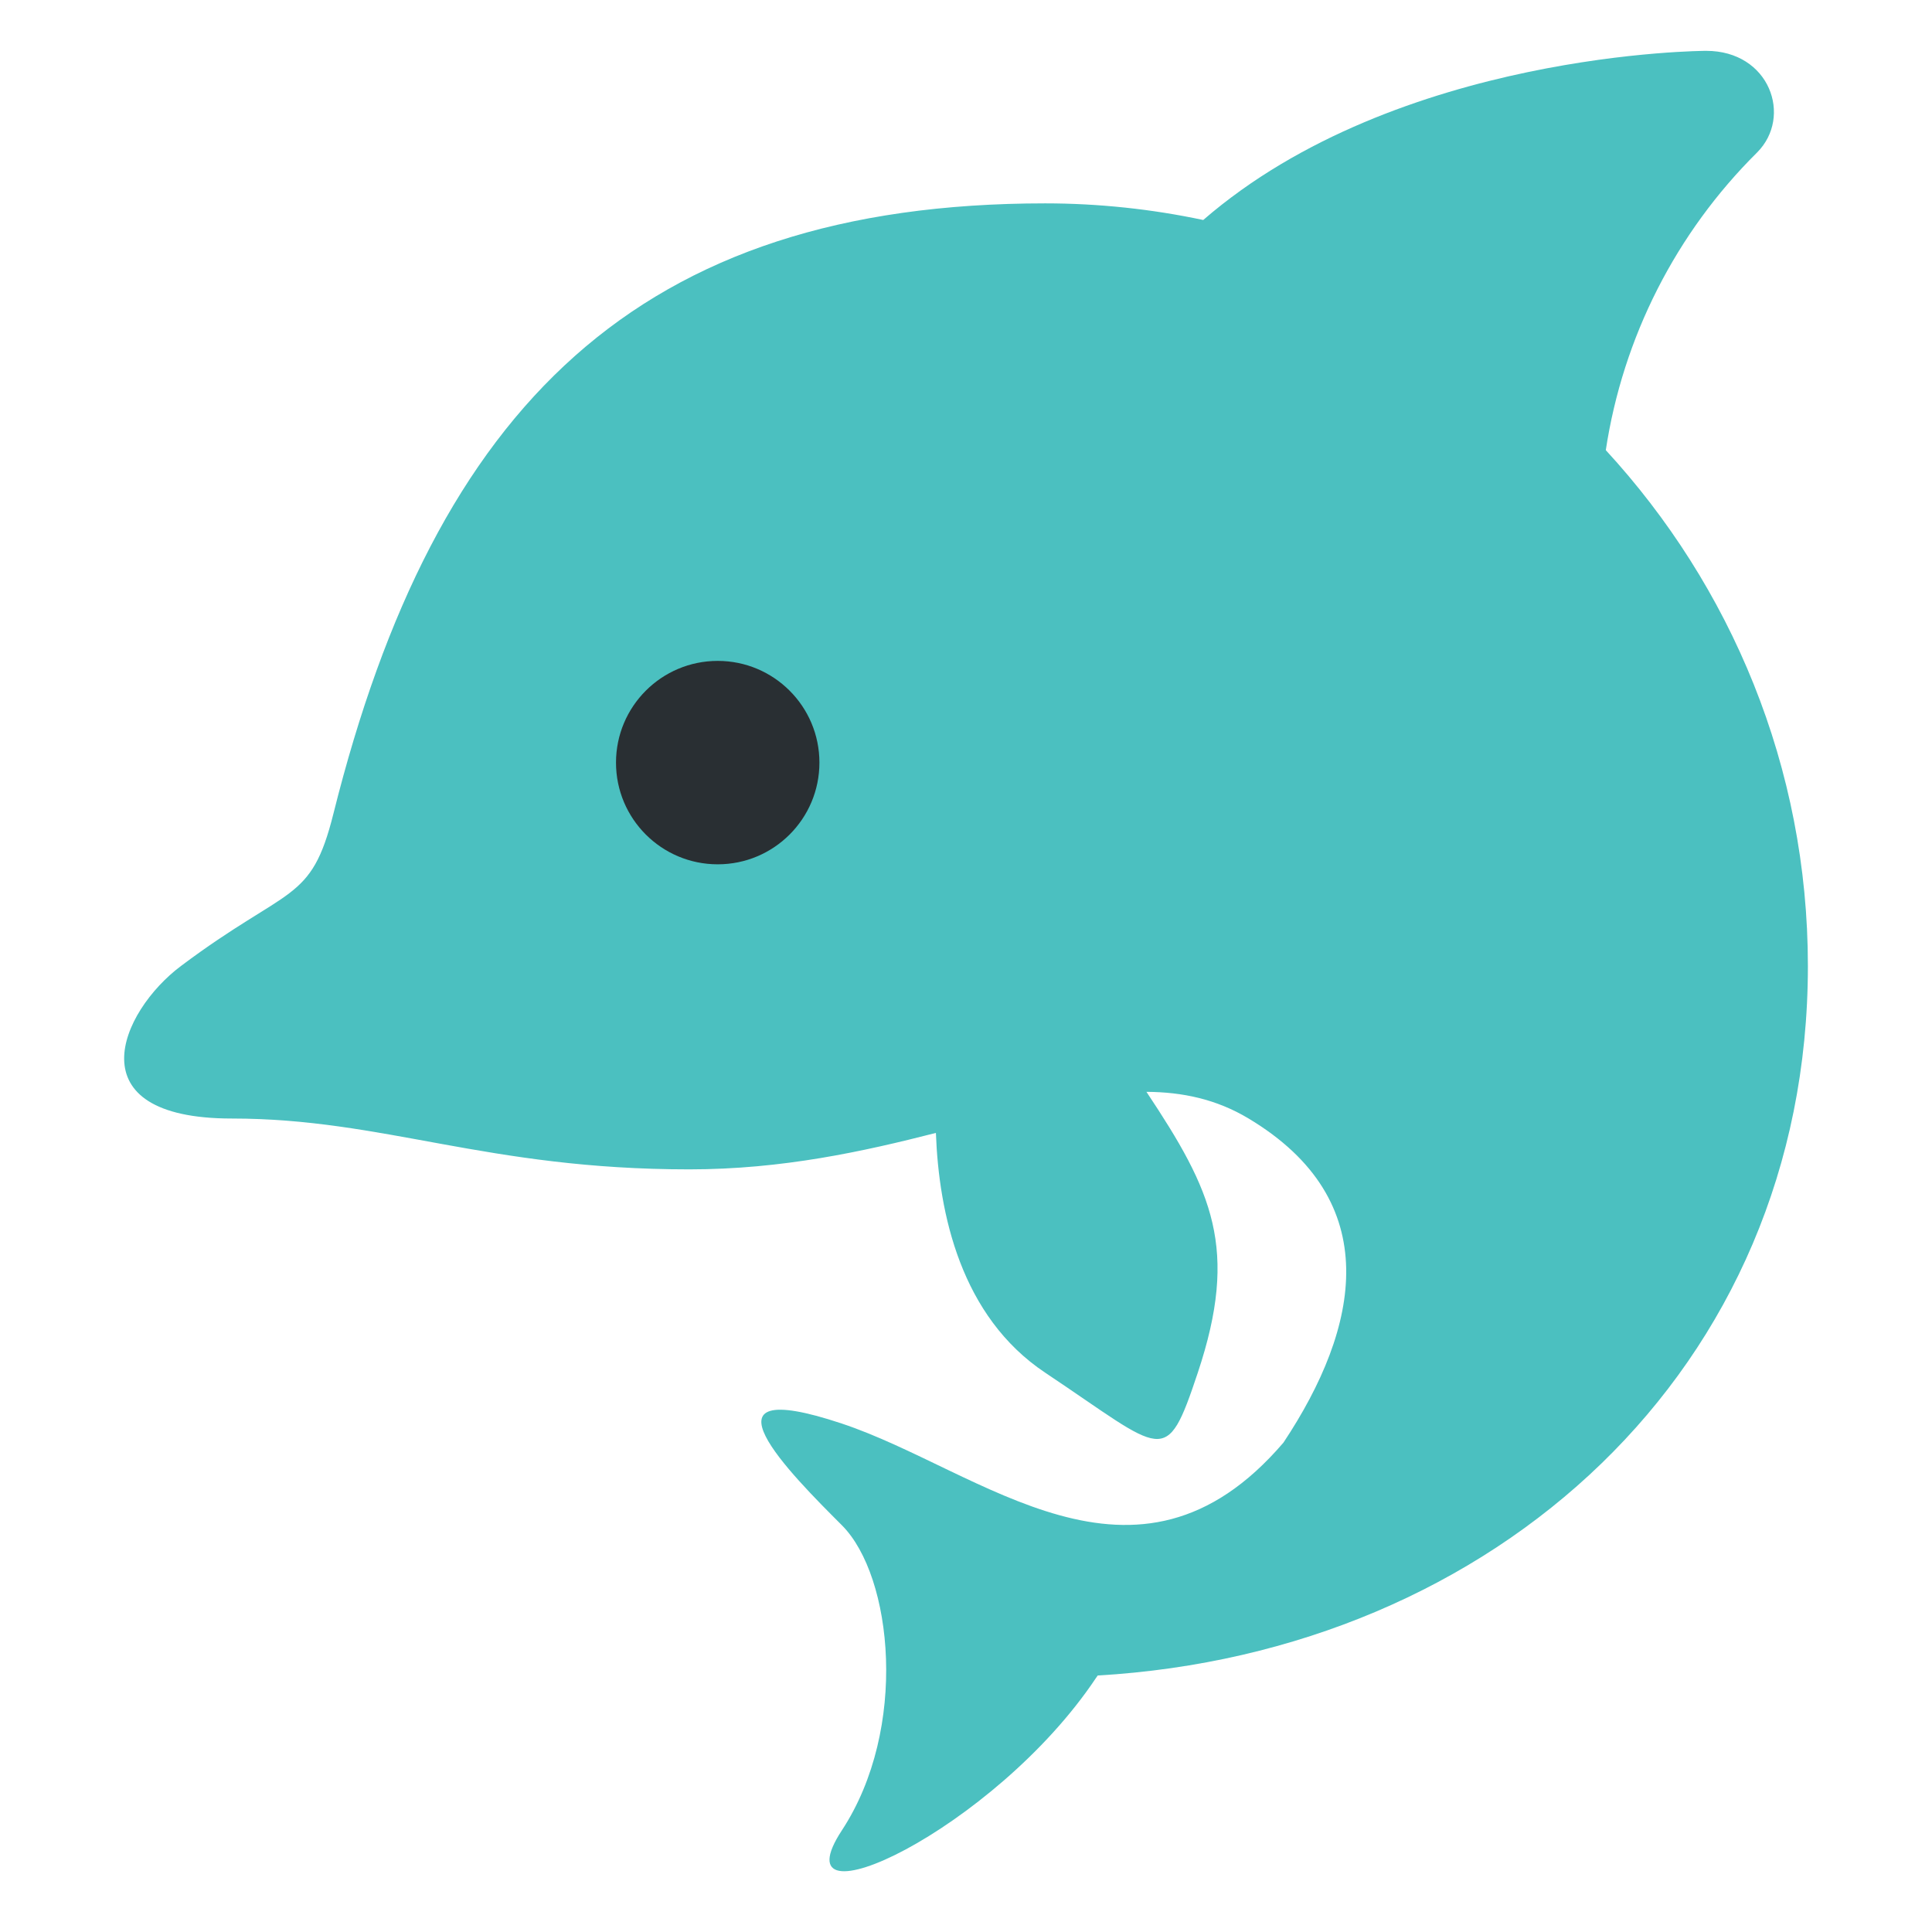
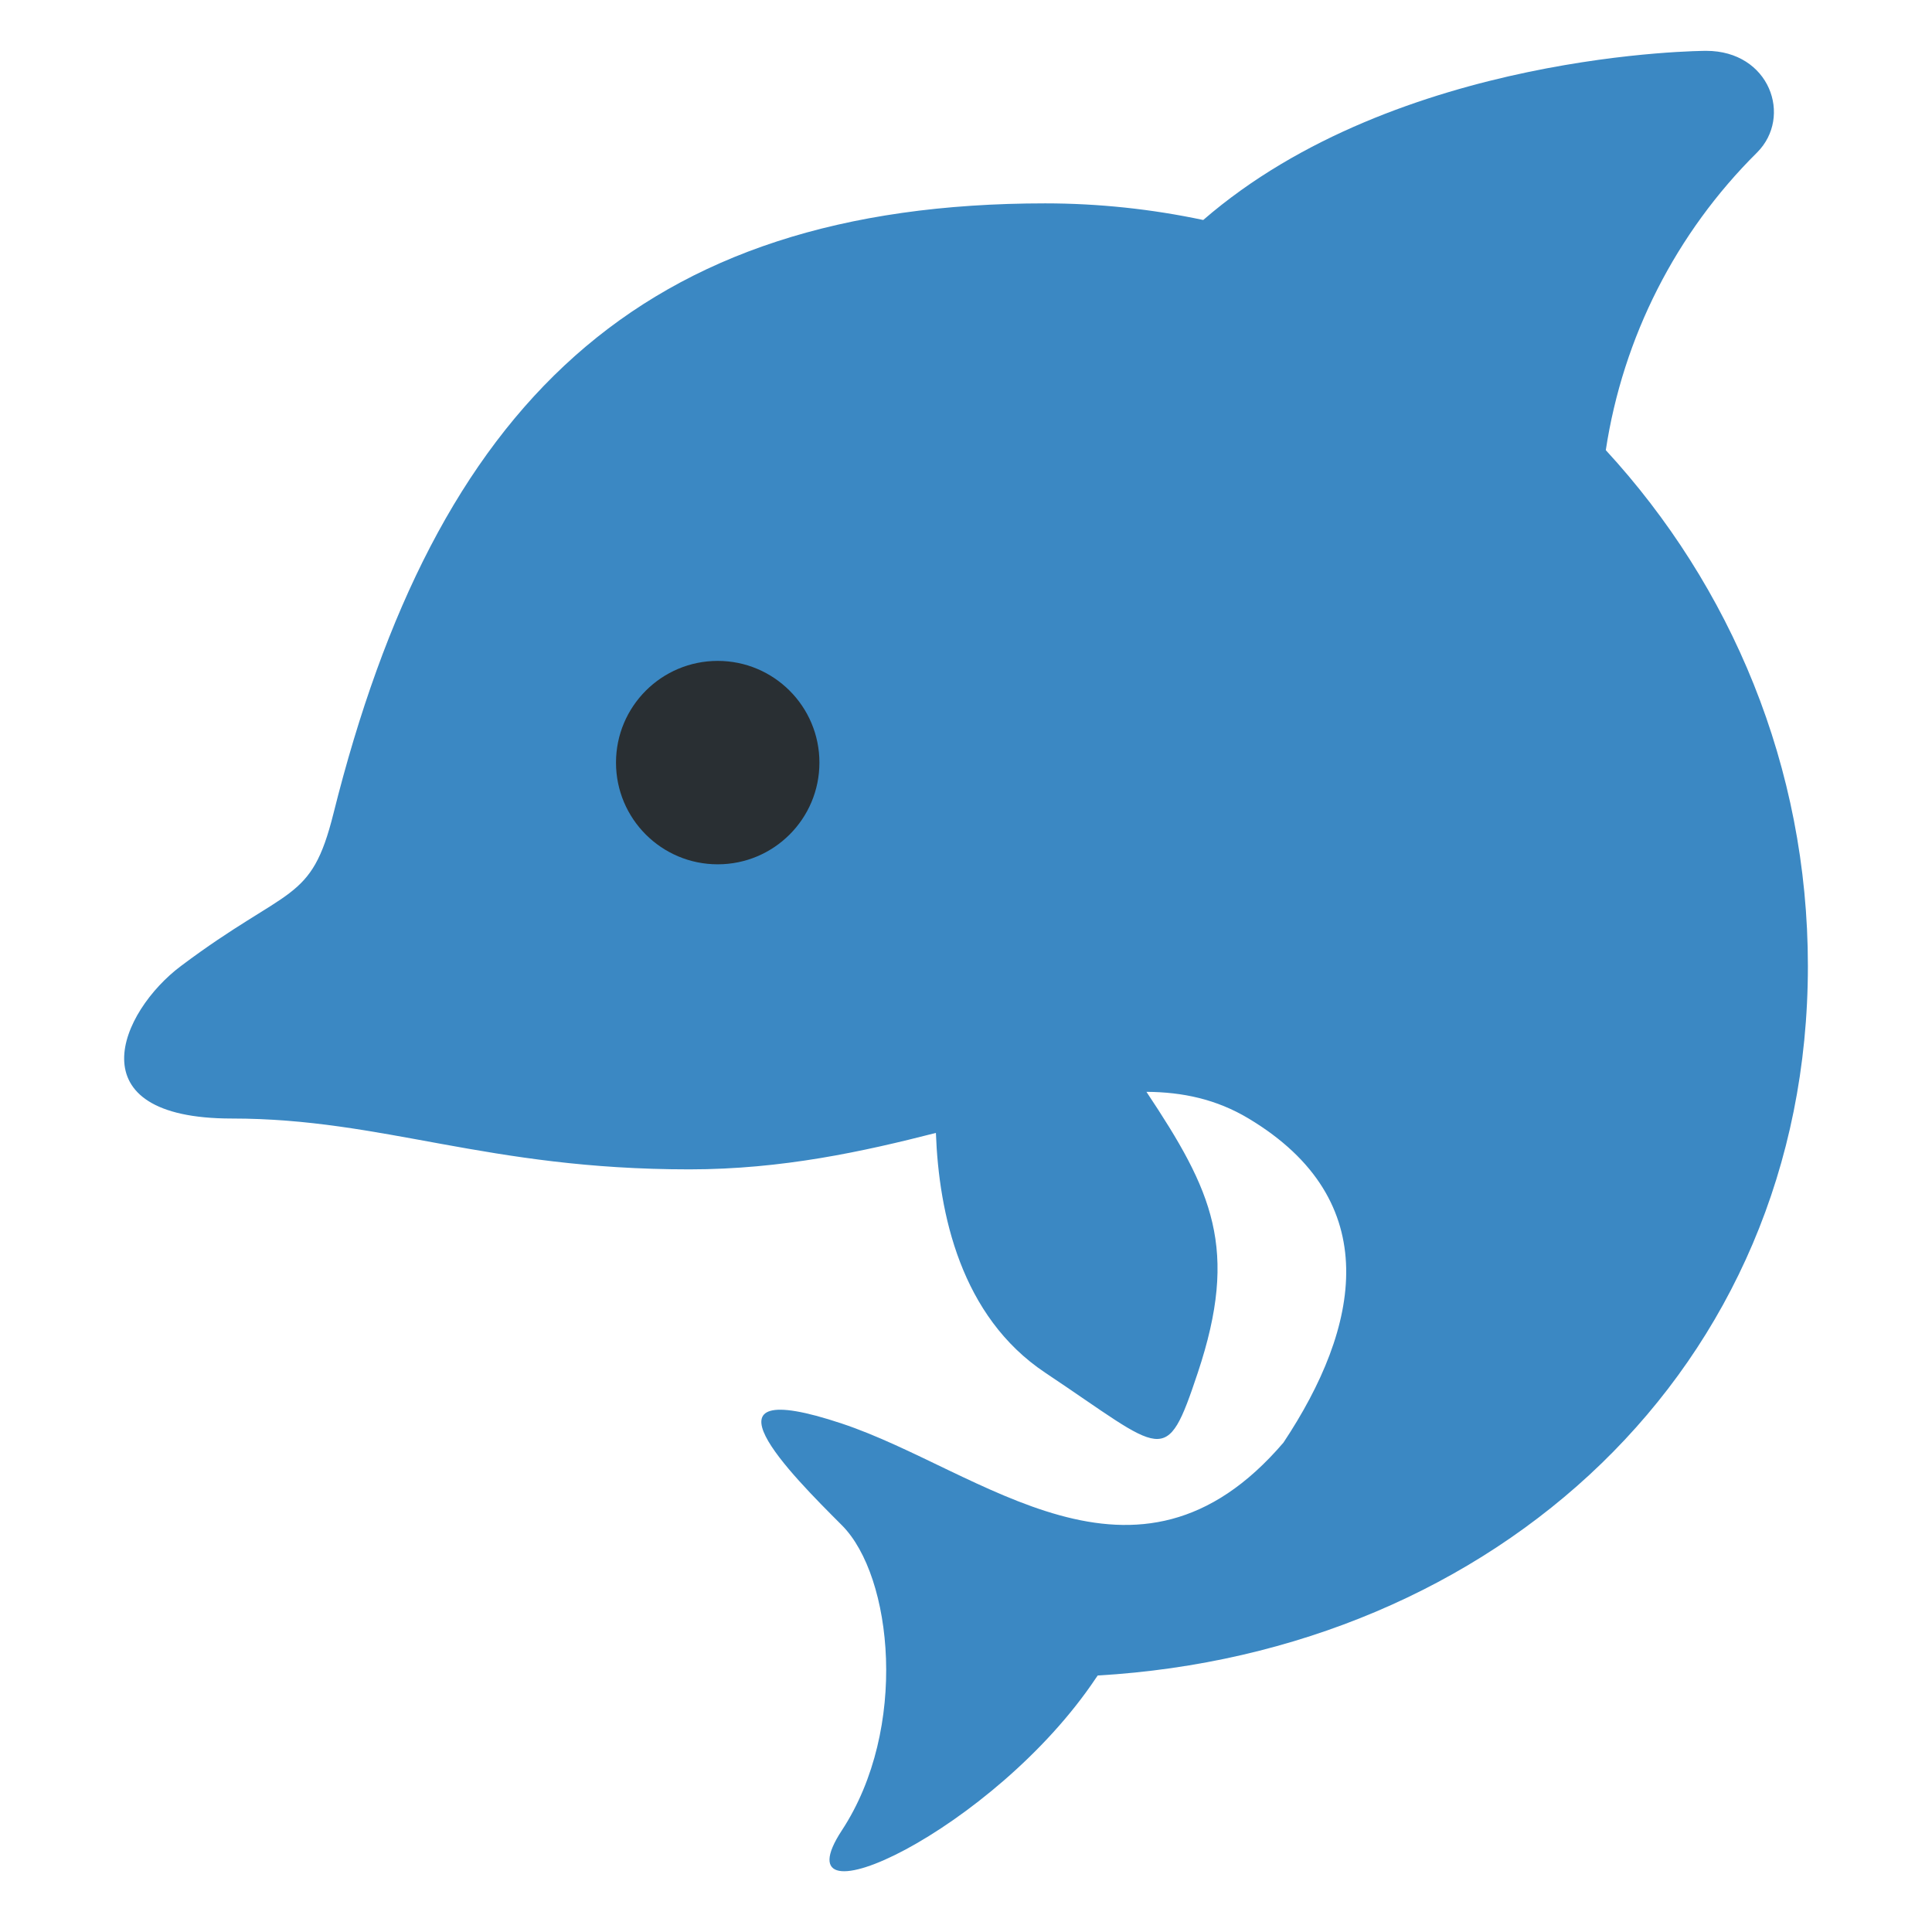
<svg xmlns="http://www.w3.org/2000/svg" viewBox="0 0 47.5 47.5" id="dolphin">
  <defs>
    <clipPath id="a">
      <path d="M0 38h38V0H0v38Z" />
    </clipPath>
  </defs>
  <g clip-path="url(#a)" transform="matrix(1.25 0 0 -1.25 0 47.5)">
-     <path fill="#4bc0c0" d="M35.559 19c0 3.918-1.515 7.474-3.975 10.146A10.453 10.453 0 0 0 34.559 35c.704.704.25 2-1 2 0 0-6.061-.007-9.893-3.327a15.003 15.003 0 0 1-3.107.327c-8 0-12-4-14-12-.444-1.778-.865-1.399-3-3-1.195-.896-2.117-3 1-3 3 0 5-1 9-1 1.827 0 3.424.352 4.849.717.058-1.588.491-3.611 2.151-4.717 2.354-1.569 2.367-1.897 3 0 .814 2.443.288 3.574-1.01 5.525.71-.004 1.377-.145 2.01-.525 2.697-1.618 2.191-4.108.685-6.374-2.905-3.396-5.939-.541-8.685.374-3 1-1-1 0-2s1.313-4 0-6c-1.312-2 3 0 5 3l.032.045C29.392 5.5 35.559 11.064 35.559 19" />
+     <path fill="#3b88c3" d="M35.559 19c0 3.918-1.515 7.474-3.975 10.146A10.453 10.453 0 0 0 34.559 35c.704.704.25 2-1 2 0 0-6.061-.007-9.893-3.327a15.003 15.003 0 0 1-3.107.327c-8 0-12-4-14-12-.444-1.778-.865-1.399-3-3-1.195-.896-2.117-3 1-3 3 0 5-1 9-1 1.827 0 3.424.352 4.849.717.058-1.588.491-3.611 2.151-4.717 2.354-1.569 2.367-1.897 3 0 .814 2.443.288 3.574-1.01 5.525.71-.004 1.377-.145 2.01-.525 2.697-1.618 2.191-4.108.685-6.374-2.905-3.396-5.939-.541-8.685.374-3 1-1-1 0-2s1.313-4 0-6c-1.312-2 3 0 5 3l.032.045C29.392 5.5 35.559 11.064 35.559 19" />
    <path fill="#292f33" d="M16.117 23a2 2 0 1 0-4.001.001A2 2 0 0 0 16.117 23" />
  </g>
</svg>
